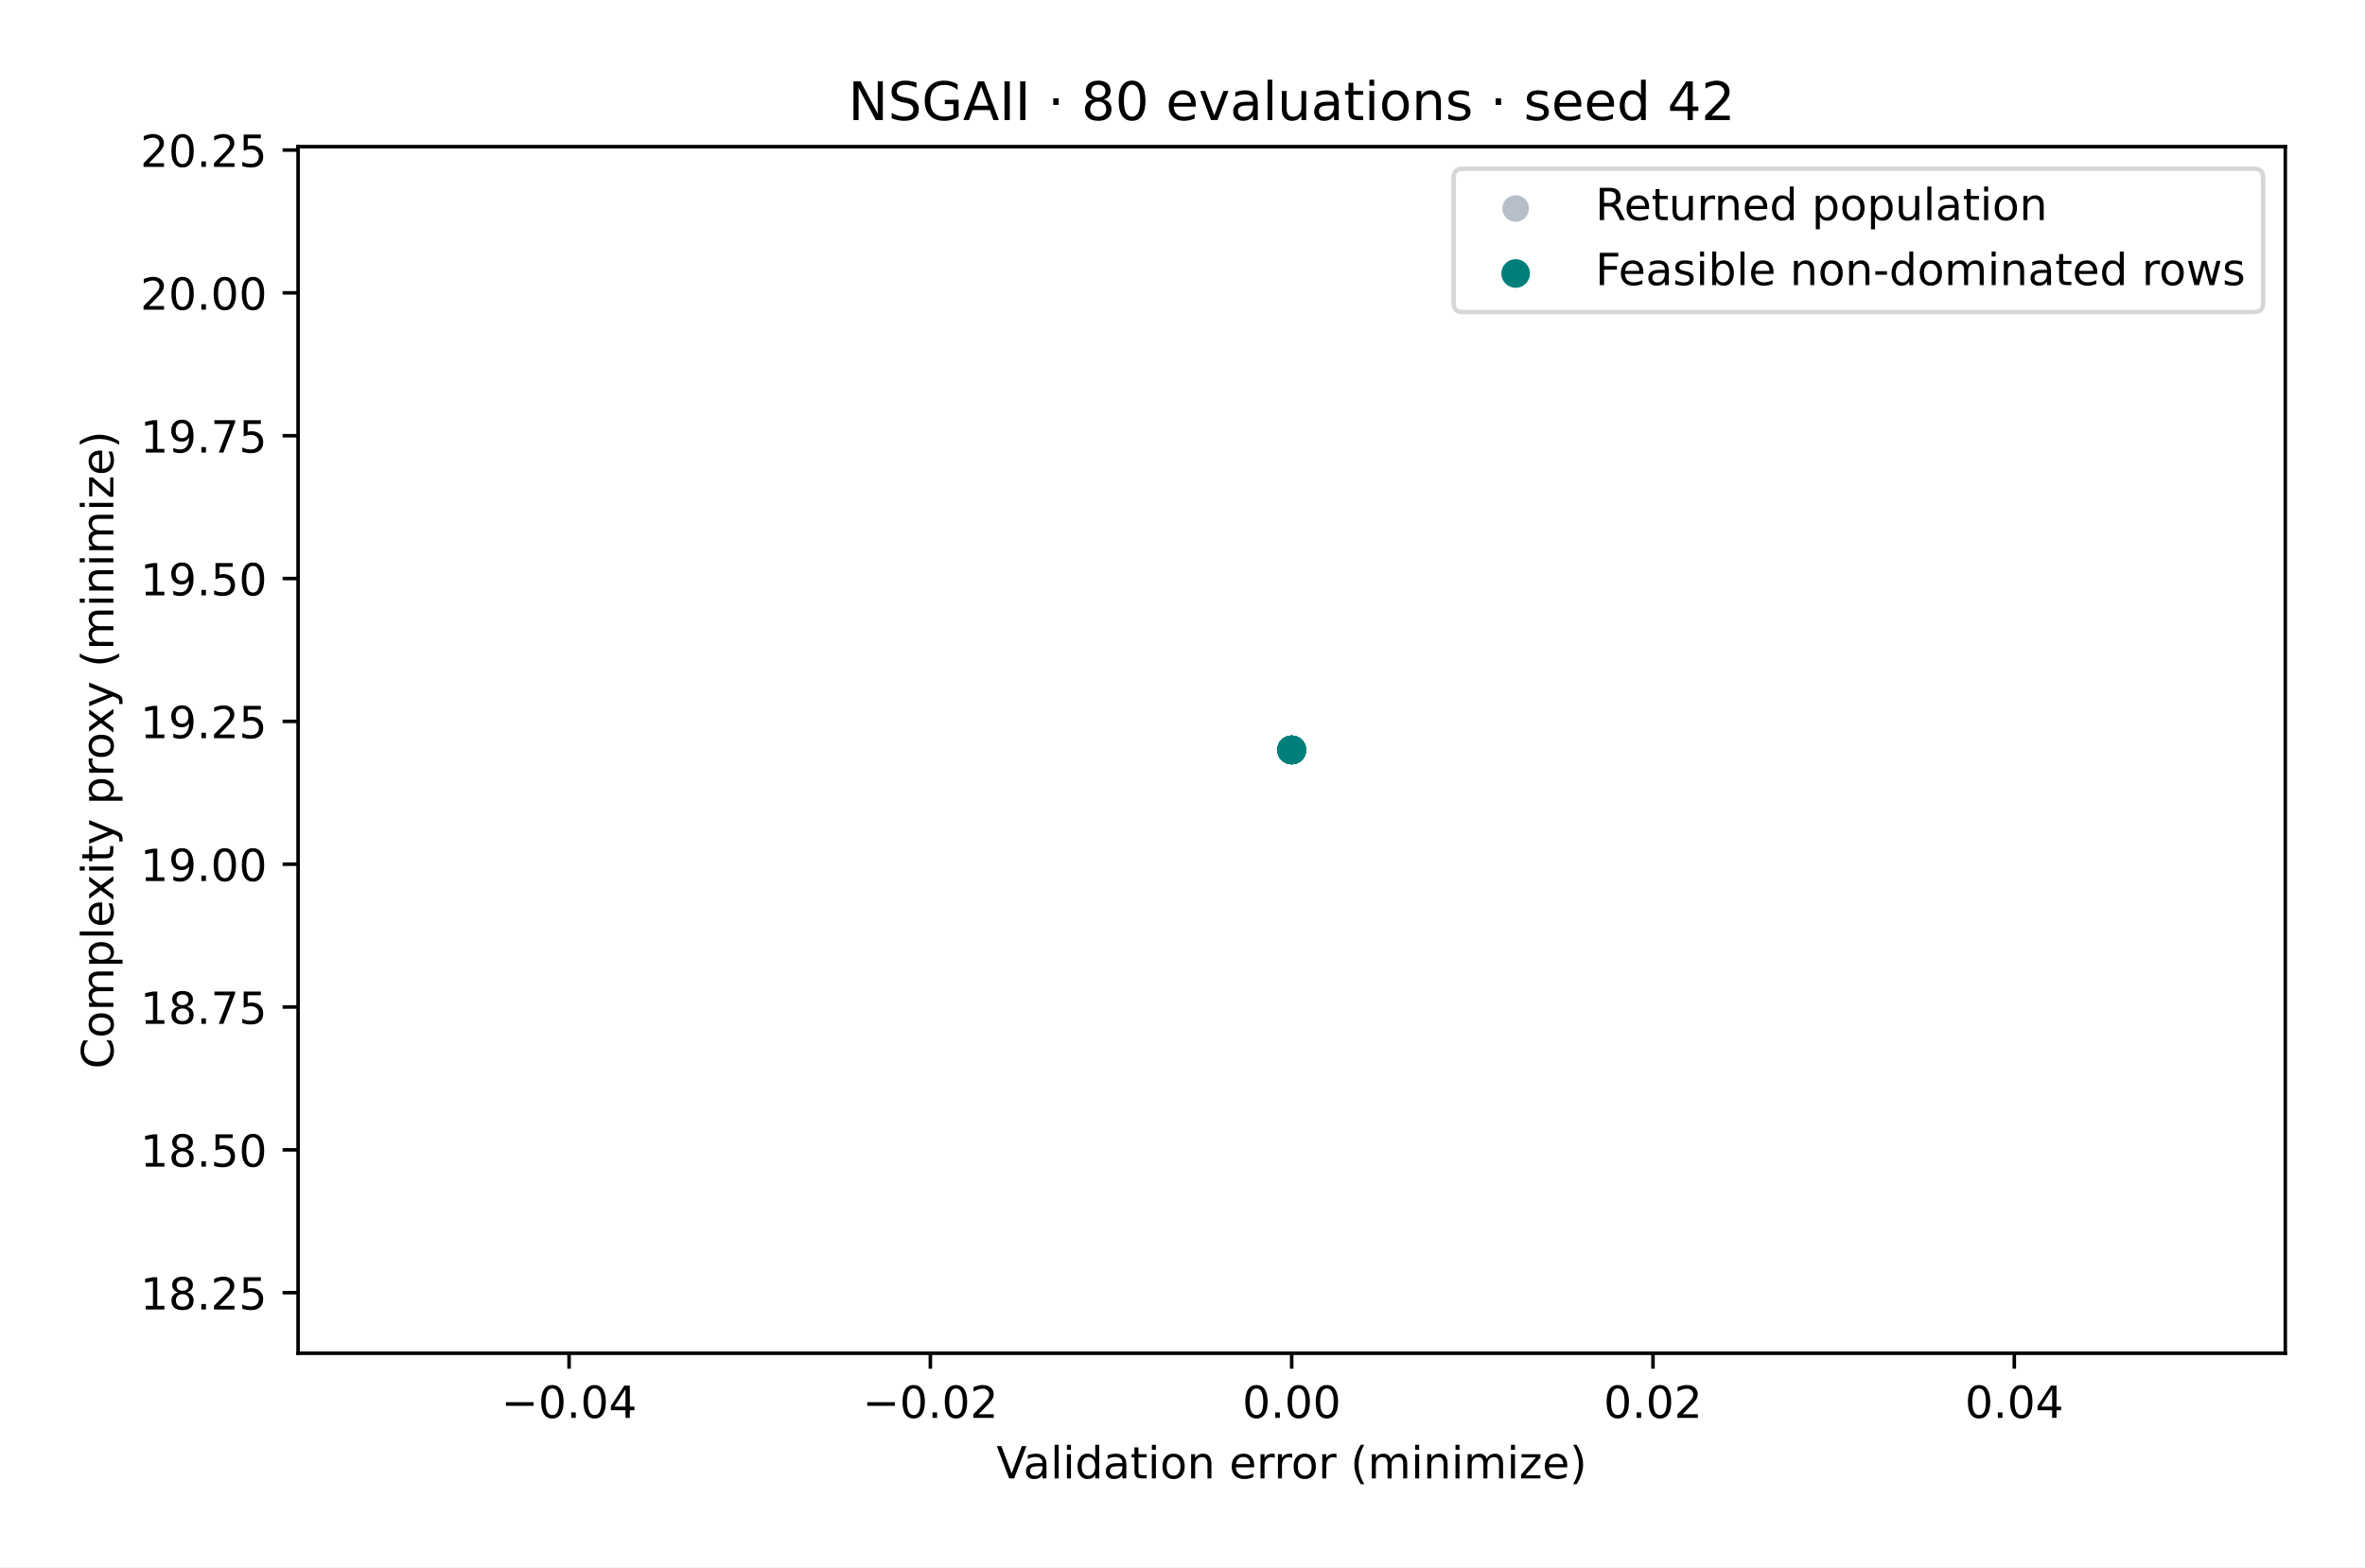
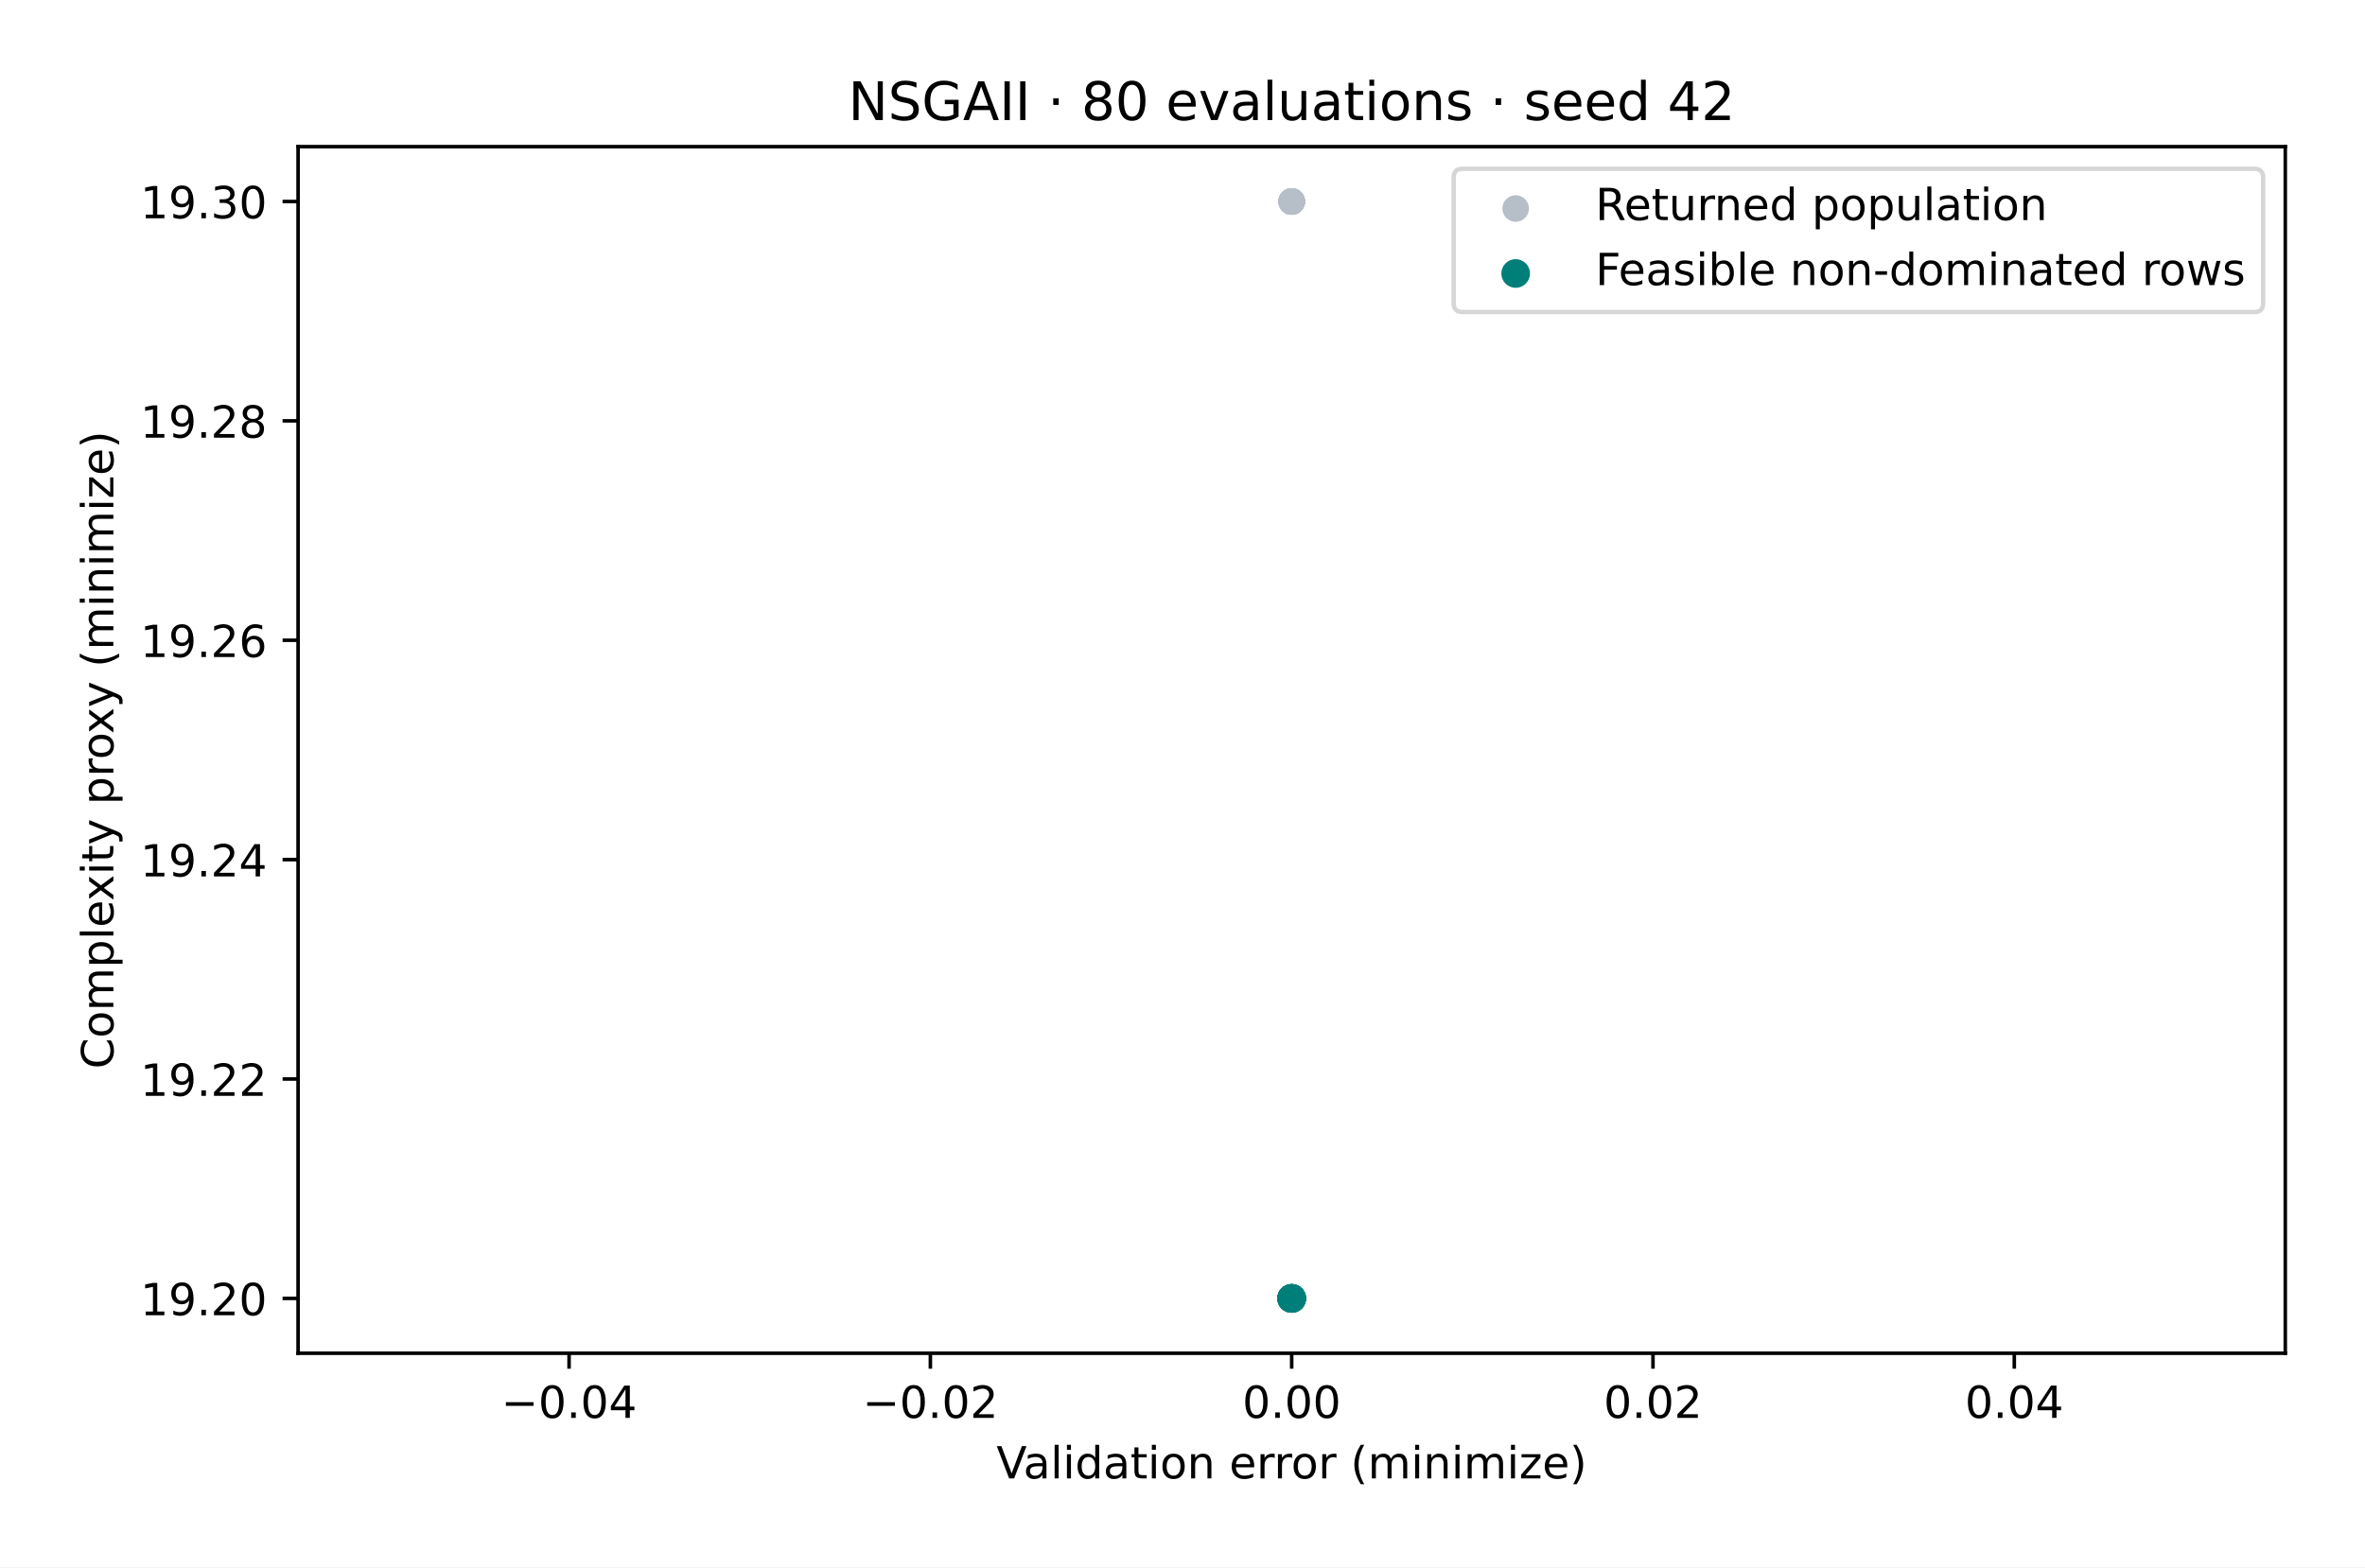
<svg xmlns="http://www.w3.org/2000/svg" xmlns:xlink="http://www.w3.org/1999/xlink" width="534pt" height="354pt" viewBox="0 0 534 354" version="1.1">
  <defs>
    <style type="text/css">*{stroke-linejoin: round; stroke-linecap: butt}</style>
  </defs>
  <g id="figure_1">
    <g id="patch_1">
      <path d="M -0 354 L 534 354 L 534 0 L -0 0 z " style="fill: #ffffff" />
    </g>
    <g id="axes_1">
      <g id="patch_2">
        <path d="M 67.306 305.643 L 516 305.643 L 516 33.118 L 67.306 33.118 z " style="fill: #ffffff" />
      </g>
      <g id="PathCollection_1">
        <defs>
          <path id="m9827e15fbc" d="M 0 2.5 C 0.663 2.5 1.299 2.237 1.768 1.768 C 2.237 1.299 2.5 0.663 2.5 0 C 2.5 -0.663 2.237 -1.299 1.768 -1.768 C 1.299 -2.237 0.663 -2.5 0 -2.5 C -0.663 -2.5 -1.299 -2.237 -1.768 -1.768 C -2.237 -1.299 -2.5 -0.663 -2.5 0 C -2.5 0.663 -2.237 1.299 -1.768 1.768 C -1.299 2.237 -0.663 2.5 0 2.5 z " style="stroke: #b6bec8" />
        </defs>
        <g clip-path="url(#pd8466286ea)">
-           <use xlink:href="#m9827e15fbc" x="291.653" y="169.381" style="fill: #b6bec8; stroke: #b6bec8" />
-           <use xlink:href="#m9827e15fbc" x="291.653" y="169.381" style="fill: #b6bec8; stroke: #b6bec8" />
-           <use xlink:href="#m9827e15fbc" x="291.653" y="169.381" style="fill: #b6bec8; stroke: #b6bec8" />
-           <use xlink:href="#m9827e15fbc" x="291.653" y="169.381" style="fill: #b6bec8; stroke: #b6bec8" />
-           <use xlink:href="#m9827e15fbc" x="291.653" y="169.381" style="fill: #b6bec8; stroke: #b6bec8" />
-           <use xlink:href="#m9827e15fbc" x="291.653" y="169.381" style="fill: #b6bec8; stroke: #b6bec8" />
-           <use xlink:href="#m9827e15fbc" x="291.653" y="169.381" style="fill: #b6bec8; stroke: #b6bec8" />
-           <use xlink:href="#m9827e15fbc" x="291.653" y="169.381" style="fill: #b6bec8; stroke: #b6bec8" />
-           <use xlink:href="#m9827e15fbc" x="291.653" y="169.381" style="fill: #b6bec8; stroke: #b6bec8" />
-           <use xlink:href="#m9827e15fbc" x="291.653" y="169.381" style="fill: #b6bec8; stroke: #b6bec8" />
-           <use xlink:href="#m9827e15fbc" x="291.653" y="169.381" style="fill: #b6bec8; stroke: #b6bec8" />
-           <use xlink:href="#m9827e15fbc" x="291.653" y="169.381" style="fill: #b6bec8; stroke: #b6bec8" />
-           <use xlink:href="#m9827e15fbc" x="291.653" y="169.381" style="fill: #b6bec8; stroke: #b6bec8" />
-           <use xlink:href="#m9827e15fbc" x="291.653" y="169.381" style="fill: #b6bec8; stroke: #b6bec8" />
-           <use xlink:href="#m9827e15fbc" x="291.653" y="169.381" style="fill: #b6bec8; stroke: #b6bec8" />
-           <use xlink:href="#m9827e15fbc" x="291.653" y="169.381" style="fill: #b6bec8; stroke: #b6bec8" />
+           <use xlink:href="#m9827e15fbc" x="291.653" y="293.256" style="fill: #b6bec8; stroke: #b6bec8" />
+           <use xlink:href="#m9827e15fbc" x="291.653" y="293.256" style="fill: #b6bec8; stroke: #b6bec8" />
+           <use xlink:href="#m9827e15fbc" x="291.653" y="293.256" style="fill: #b6bec8; stroke: #b6bec8" />
+           <use xlink:href="#m9827e15fbc" x="291.653" y="293.256" style="fill: #b6bec8; stroke: #b6bec8" />
+           <use xlink:href="#m9827e15fbc" x="291.653" y="293.256" style="fill: #b6bec8; stroke: #b6bec8" />
+           <use xlink:href="#m9827e15fbc" x="291.653" y="293.256" style="fill: #b6bec8; stroke: #b6bec8" />
+           <use xlink:href="#m9827e15fbc" x="291.653" y="45.506" style="fill: #b6bec8; stroke: #b6bec8" />
+           <use xlink:href="#m9827e15fbc" x="291.653" y="45.506" style="fill: #b6bec8; stroke: #b6bec8" />
+           <use xlink:href="#m9827e15fbc" x="291.653" y="45.506" style="fill: #b6bec8; stroke: #b6bec8" />
+           <use xlink:href="#m9827e15fbc" x="291.653" y="45.506" style="fill: #b6bec8; stroke: #b6bec8" />
+           <use xlink:href="#m9827e15fbc" x="291.653" y="45.506" style="fill: #b6bec8; stroke: #b6bec8" />
+           <use xlink:href="#m9827e15fbc" x="291.653" y="45.506" style="fill: #b6bec8; stroke: #b6bec8" />
+           <use xlink:href="#m9827e15fbc" x="291.653" y="45.506" style="fill: #b6bec8; stroke: #b6bec8" />
+           <use xlink:href="#m9827e15fbc" x="291.653" y="45.506" style="fill: #b6bec8; stroke: #b6bec8" />
+           <use xlink:href="#m9827e15fbc" x="291.653" y="45.506" style="fill: #b6bec8; stroke: #b6bec8" />
+           <use xlink:href="#m9827e15fbc" x="291.653" y="45.506" style="fill: #b6bec8; stroke: #b6bec8" />
        </g>
      </g>
      <g id="PathCollection_2">
        <defs>
          <path id="m046d40f203" d="M 0 2.739 C 0.726 2.739 1.423 2.45 1.936 1.936 C 2.45 1.423 2.739 0.726 2.739 0 C 2.739 -0.726 2.45 -1.423 1.936 -1.936 C 1.423 -2.45 0.726 -2.739 0 -2.739 C -0.726 -2.739 -1.423 -2.45 -1.936 -1.936 C -2.45 -1.423 -2.739 -0.726 -2.739 0 C -2.739 0.726 -2.45 1.423 -1.936 1.936 C -1.423 2.45 -0.726 2.739 0 2.739 z " style="stroke: #007f7a" />
        </defs>
        <g clip-path="url(#pd8466286ea)">
-           <use xlink:href="#m046d40f203" x="291.653" y="169.381" style="fill: #007f7a; stroke: #007f7a" />
-           <use xlink:href="#m046d40f203" x="291.653" y="169.381" style="fill: #007f7a; stroke: #007f7a" />
-           <use xlink:href="#m046d40f203" x="291.653" y="169.381" style="fill: #007f7a; stroke: #007f7a" />
-           <use xlink:href="#m046d40f203" x="291.653" y="169.381" style="fill: #007f7a; stroke: #007f7a" />
-           <use xlink:href="#m046d40f203" x="291.653" y="169.381" style="fill: #007f7a; stroke: #007f7a" />
-           <use xlink:href="#m046d40f203" x="291.653" y="169.381" style="fill: #007f7a; stroke: #007f7a" />
-           <use xlink:href="#m046d40f203" x="291.653" y="169.381" style="fill: #007f7a; stroke: #007f7a" />
-           <use xlink:href="#m046d40f203" x="291.653" y="169.381" style="fill: #007f7a; stroke: #007f7a" />
-           <use xlink:href="#m046d40f203" x="291.653" y="169.381" style="fill: #007f7a; stroke: #007f7a" />
-           <use xlink:href="#m046d40f203" x="291.653" y="169.381" style="fill: #007f7a; stroke: #007f7a" />
-           <use xlink:href="#m046d40f203" x="291.653" y="169.381" style="fill: #007f7a; stroke: #007f7a" />
-           <use xlink:href="#m046d40f203" x="291.653" y="169.381" style="fill: #007f7a; stroke: #007f7a" />
-           <use xlink:href="#m046d40f203" x="291.653" y="169.381" style="fill: #007f7a; stroke: #007f7a" />
-           <use xlink:href="#m046d40f203" x="291.653" y="169.381" style="fill: #007f7a; stroke: #007f7a" />
-           <use xlink:href="#m046d40f203" x="291.653" y="169.381" style="fill: #007f7a; stroke: #007f7a" />
-           <use xlink:href="#m046d40f203" x="291.653" y="169.381" style="fill: #007f7a; stroke: #007f7a" />
+           <use xlink:href="#m046d40f203" x="291.653" y="293.256" style="fill: #007f7a; stroke: #007f7a" />
+           <use xlink:href="#m046d40f203" x="291.653" y="293.256" style="fill: #007f7a; stroke: #007f7a" />
+           <use xlink:href="#m046d40f203" x="291.653" y="293.256" style="fill: #007f7a; stroke: #007f7a" />
+           <use xlink:href="#m046d40f203" x="291.653" y="293.256" style="fill: #007f7a; stroke: #007f7a" />
+           <use xlink:href="#m046d40f203" x="291.653" y="293.256" style="fill: #007f7a; stroke: #007f7a" />
+           <use xlink:href="#m046d40f203" x="291.653" y="293.256" style="fill: #007f7a; stroke: #007f7a" />
        </g>
      </g>
      <g id="matplotlib.axis_1">
        <g id="xtick_1">
          <g id="line2d_1">
            <defs>
              <path id="m9d93f8a204" d="M 0 0 L 0 3.5 " style="stroke: #000000; stroke-width: 0.8" />
            </defs>
            <g>
              <use xlink:href="#m9d93f8a204" x="128.492" y="305.643" style="stroke: #000000; stroke-width: 0.8" />
            </g>
          </g>
          <g id="text_1">
            <text style="font-size: 10px; font-family: 'DejaVu Sans', 'Bitstream Vera Sans', 'Computer Modern Sans Serif', 'Lucida Grande', 'Verdana', 'Geneva', 'Lucid', 'Arial', 'Helvetica', 'Avant Garde', sans-serif; text-anchor: middle" x="128.492" y="320.242" transform="rotate(-0 128.4917 320.2417)">−0.04</text>
          </g>
        </g>
        <g id="xtick_2">
          <g id="line2d_2">
            <g>
              <use xlink:href="#m9d93f8a204" x="210.072" y="305.643" style="stroke: #000000; stroke-width: 0.8" />
            </g>
          </g>
          <g id="text_2">
            <text style="font-size: 10px; font-family: 'DejaVu Sans', 'Bitstream Vera Sans', 'Computer Modern Sans Serif', 'Lucida Grande', 'Verdana', 'Geneva', 'Lucid', 'Arial', 'Helvetica', 'Avant Garde', sans-serif; text-anchor: middle" x="210.072" y="320.242" transform="rotate(-0 210.0723 320.2417)">−0.02</text>
          </g>
        </g>
        <g id="xtick_3">
          <g id="line2d_3">
            <g>
              <use xlink:href="#m9d93f8a204" x="291.653" y="305.643" style="stroke: #000000; stroke-width: 0.8" />
            </g>
          </g>
          <g id="text_3">
            <text style="font-size: 10px; font-family: 'DejaVu Sans', 'Bitstream Vera Sans', 'Computer Modern Sans Serif', 'Lucida Grande', 'Verdana', 'Geneva', 'Lucid', 'Arial', 'Helvetica', 'Avant Garde', sans-serif; text-anchor: middle" x="291.653" y="320.242" transform="rotate(-0 291.6529 320.2417)">0.00</text>
          </g>
        </g>
        <g id="xtick_4">
          <g id="line2d_4">
            <g>
              <use xlink:href="#m9d93f8a204" x="373.233" y="305.643" style="stroke: #000000; stroke-width: 0.8" />
            </g>
          </g>
          <g id="text_4">
            <text style="font-size: 10px; font-family: 'DejaVu Sans', 'Bitstream Vera Sans', 'Computer Modern Sans Serif', 'Lucida Grande', 'Verdana', 'Geneva', 'Lucid', 'Arial', 'Helvetica', 'Avant Garde', sans-serif; text-anchor: middle" x="373.233" y="320.242" transform="rotate(-0 373.2335 320.2417)">0.02</text>
          </g>
        </g>
        <g id="xtick_5">
          <g id="line2d_5">
            <g>
              <use xlink:href="#m9d93f8a204" x="454.814" y="305.643" style="stroke: #000000; stroke-width: 0.8" />
            </g>
          </g>
          <g id="text_5">
            <text style="font-size: 10px; font-family: 'DejaVu Sans', 'Bitstream Vera Sans', 'Computer Modern Sans Serif', 'Lucida Grande', 'Verdana', 'Geneva', 'Lucid', 'Arial', 'Helvetica', 'Avant Garde', sans-serif; text-anchor: middle" x="454.814" y="320.242" transform="rotate(-0 454.8141 320.2417)">0.04</text>
          </g>
        </g>
        <g id="text_6">
          <text style="font-size: 10px; font-family: 'DejaVu Sans', 'Bitstream Vera Sans', 'Computer Modern Sans Serif', 'Lucida Grande', 'Verdana', 'Geneva', 'Lucid', 'Arial', 'Helvetica', 'Avant Garde', sans-serif; text-anchor: middle" x="291.653" y="333.92" transform="rotate(-0 291.6529 333.9198)">Validation error (minimize)</text>
        </g>
      </g>
      <g id="matplotlib.axis_2">
        <g id="ytick_1">
          <g id="line2d_6">
            <defs>
              <path id="m1d0db8e140" d="M 0 0 L -3.5 0 " style="stroke: #000000; stroke-width: 0.8" />
            </defs>
            <g>
-               <use xlink:href="#m1d0db8e140" x="67.306" y="291.965" style="stroke: #000000; stroke-width: 0.8" />
+               <use xlink:href="#m1d0db8e140" x="67.306" y="293.256" style="stroke: #000000; stroke-width: 0.8" />
            </g>
          </g>
          <g id="text_7">
-             <text style="font-size: 10px; font-family: 'DejaVu Sans', 'Bitstream Vera Sans', 'Computer Modern Sans Serif', 'Lucida Grande', 'Verdana', 'Geneva', 'Lucid', 'Arial', 'Helvetica', 'Avant Garde', sans-serif; text-anchor: end" x="60.306" y="295.765" transform="rotate(-0 60.30625 295.7646)">18.25</text>
+             <text style="font-size: 10px; font-family: 'DejaVu Sans', 'Bitstream Vera Sans', 'Computer Modern Sans Serif', 'Lucida Grande', 'Verdana', 'Geneva', 'Lucid', 'Arial', 'Helvetica', 'Avant Garde', sans-serif; text-anchor: end" x="60.306" y="297.055" transform="rotate(-0 60.30625 297.055)">19.20</text>
          </g>
        </g>
        <g id="ytick_2">
          <g id="line2d_7">
            <g>
-               <use xlink:href="#m1d0db8e140" x="67.306" y="259.706" style="stroke: #000000; stroke-width: 0.8" />
+               <use xlink:href="#m1d0db8e140" x="67.306" y="243.706" style="stroke: #000000; stroke-width: 0.8" />
            </g>
          </g>
          <g id="text_8">
-             <text style="font-size: 10px; font-family: 'DejaVu Sans', 'Bitstream Vera Sans', 'Computer Modern Sans Serif', 'Lucida Grande', 'Verdana', 'Geneva', 'Lucid', 'Arial', 'Helvetica', 'Avant Garde', sans-serif; text-anchor: end" x="60.306" y="263.505" transform="rotate(-0 60.30625 263.5055)">18.50</text>
+             <text style="font-size: 10px; font-family: 'DejaVu Sans', 'Bitstream Vera Sans', 'Computer Modern Sans Serif', 'Lucida Grande', 'Verdana', 'Geneva', 'Lucid', 'Arial', 'Helvetica', 'Avant Garde', sans-serif; text-anchor: end" x="60.306" y="247.505" transform="rotate(-0 60.30625 247.505)">19.22</text>
          </g>
        </g>
        <g id="ytick_3">
          <g id="line2d_8">
            <g>
-               <use xlink:href="#m1d0db8e140" x="67.306" y="227.447" style="stroke: #000000; stroke-width: 0.8" />
+               <use xlink:href="#m1d0db8e140" x="67.306" y="194.156" style="stroke: #000000; stroke-width: 0.8" />
            </g>
          </g>
          <g id="text_9">
-             <text style="font-size: 10px; font-family: 'DejaVu Sans', 'Bitstream Vera Sans', 'Computer Modern Sans Serif', 'Lucida Grande', 'Verdana', 'Geneva', 'Lucid', 'Arial', 'Helvetica', 'Avant Garde', sans-serif; text-anchor: end" x="60.306" y="231.246" transform="rotate(-0 60.30625 231.2464)">18.75</text>
+             <text style="font-size: 10px; font-family: 'DejaVu Sans', 'Bitstream Vera Sans', 'Computer Modern Sans Serif', 'Lucida Grande', 'Verdana', 'Geneva', 'Lucid', 'Arial', 'Helvetica', 'Avant Garde', sans-serif; text-anchor: end" x="60.306" y="197.955" transform="rotate(-0 60.30625 197.9549)">19.24</text>
          </g>
        </g>
        <g id="ytick_4">
          <g id="line2d_9">
            <g>
-               <use xlink:href="#m1d0db8e140" x="67.306" y="195.188" style="stroke: #000000; stroke-width: 0.8" />
+               <use xlink:href="#m1d0db8e140" x="67.306" y="144.606" style="stroke: #000000; stroke-width: 0.8" />
            </g>
          </g>
          <g id="text_10">
-             <text style="font-size: 10px; font-family: 'DejaVu Sans', 'Bitstream Vera Sans', 'Computer Modern Sans Serif', 'Lucida Grande', 'Verdana', 'Geneva', 'Lucid', 'Arial', 'Helvetica', 'Avant Garde', sans-serif; text-anchor: end" x="60.306" y="198.987" transform="rotate(-0 60.30625 198.9872)">19.00</text>
+             <text style="font-size: 10px; font-family: 'DejaVu Sans', 'Bitstream Vera Sans', 'Computer Modern Sans Serif', 'Lucida Grande', 'Verdana', 'Geneva', 'Lucid', 'Arial', 'Helvetica', 'Avant Garde', sans-serif; text-anchor: end" x="60.306" y="148.405" transform="rotate(-0 60.30625 148.4049)">19.26</text>
          </g>
        </g>
        <g id="ytick_5">
          <g id="line2d_10">
            <g>
-               <use xlink:href="#m1d0db8e140" x="67.306" y="162.929" style="stroke: #000000; stroke-width: 0.8" />
+               <use xlink:href="#m1d0db8e140" x="67.306" y="95.056" style="stroke: #000000; stroke-width: 0.8" />
            </g>
          </g>
          <g id="text_11">
-             <text style="font-size: 10px; font-family: 'DejaVu Sans', 'Bitstream Vera Sans', 'Computer Modern Sans Serif', 'Lucida Grande', 'Verdana', 'Geneva', 'Lucid', 'Arial', 'Helvetica', 'Avant Garde', sans-serif; text-anchor: end" x="60.306" y="166.728" transform="rotate(-0 60.30625 166.7281)">19.25</text>
+             <text style="font-size: 10px; font-family: 'DejaVu Sans', 'Bitstream Vera Sans', 'Computer Modern Sans Serif', 'Lucida Grande', 'Verdana', 'Geneva', 'Lucid', 'Arial', 'Helvetica', 'Avant Garde', sans-serif; text-anchor: end" x="60.306" y="98.855" transform="rotate(-0 60.30625 98.85488)">19.28</text>
          </g>
        </g>
        <g id="ytick_6">
          <g id="line2d_11">
            <g>
-               <use xlink:href="#m1d0db8e140" x="67.306" y="130.67" style="stroke: #000000; stroke-width: 0.8" />
+               <use xlink:href="#m1d0db8e140" x="67.306" y="45.506" style="stroke: #000000; stroke-width: 0.8" />
            </g>
          </g>
          <g id="text_12">
-             <text style="font-size: 10px; font-family: 'DejaVu Sans', 'Bitstream Vera Sans', 'Computer Modern Sans Serif', 'Lucida Grande', 'Verdana', 'Geneva', 'Lucid', 'Arial', 'Helvetica', 'Avant Garde', sans-serif; text-anchor: end" x="60.306" y="134.469" transform="rotate(-0 60.30625 134.469)">19.50</text>
-           </g>
-         </g>
-         <g id="ytick_7">
-           <g id="line2d_12">
-             <g>
-               <use xlink:href="#m1d0db8e140" x="67.306" y="98.411" style="stroke: #000000; stroke-width: 0.8" />
-             </g>
-           </g>
-           <g id="text_13">
-             <text style="font-size: 10px; font-family: 'DejaVu Sans', 'Bitstream Vera Sans', 'Computer Modern Sans Serif', 'Lucida Grande', 'Verdana', 'Geneva', 'Lucid', 'Arial', 'Helvetica', 'Avant Garde', sans-serif; text-anchor: end" x="60.306" y="102.21" transform="rotate(-0 60.30625 102.2098)">19.75</text>
-           </g>
-         </g>
-         <g id="ytick_8">
-           <g id="line2d_13">
-             <g>
-               <use xlink:href="#m1d0db8e140" x="67.306" y="66.151" style="stroke: #000000; stroke-width: 0.8" />
-             </g>
-           </g>
-           <g id="text_14">
-             <text style="font-size: 10px; font-family: 'DejaVu Sans', 'Bitstream Vera Sans', 'Computer Modern Sans Serif', 'Lucida Grande', 'Verdana', 'Geneva', 'Lucid', 'Arial', 'Helvetica', 'Avant Garde', sans-serif; text-anchor: end" x="60.306" y="69.951" transform="rotate(-0 60.30625 69.95069)">20.00</text>
-           </g>
-         </g>
-         <g id="ytick_9">
-           <g id="line2d_14">
-             <g>
-               <use xlink:href="#m1d0db8e140" x="67.306" y="33.892" style="stroke: #000000; stroke-width: 0.8" />
-             </g>
-           </g>
-           <g id="text_15">
-             <text style="font-size: 10px; font-family: 'DejaVu Sans', 'Bitstream Vera Sans', 'Computer Modern Sans Serif', 'Lucida Grande', 'Verdana', 'Geneva', 'Lucid', 'Arial', 'Helvetica', 'Avant Garde', sans-serif; text-anchor: end" x="60.306" y="37.692" transform="rotate(-0 60.30625 37.69156)">20.25</text>
-           </g>
-         </g>
-         <g id="text_16">
+             <text style="font-size: 10px; font-family: 'DejaVu Sans', 'Bitstream Vera Sans', 'Computer Modern Sans Serif', 'Lucida Grande', 'Verdana', 'Geneva', 'Lucid', 'Arial', 'Helvetica', 'Avant Garde', sans-serif; text-anchor: end" x="60.306" y="49.305" transform="rotate(-0 60.30625 49.30485)">19.30</text>
+           </g>
+         </g>
+         <g id="text_13">
          <text style="font-size: 10px; font-family: 'DejaVu Sans', 'Bitstream Vera Sans', 'Computer Modern Sans Serif', 'Lucida Grande', 'Verdana', 'Geneva', 'Lucid', 'Arial', 'Helvetica', 'Avant Garde', sans-serif; text-anchor: middle" x="25.598" y="169.381" transform="rotate(-90 25.59844 169.3807)">Complexity proxy (minimize)</text>
        </g>
      </g>
      <g id="patch_3">
        <path d="M 67.306 305.643 L 67.306 33.118 " style="fill: none; stroke: #000000; stroke-width: 0.8; stroke-linejoin: miter; stroke-linecap: square" />
      </g>
      <g id="patch_4">
        <path d="M 516 305.643 L 516 33.118 " style="fill: none; stroke: #000000; stroke-width: 0.8; stroke-linejoin: miter; stroke-linecap: square" />
      </g>
      <g id="patch_5">
        <path d="M 67.306 305.643 L 516 305.643 " style="fill: none; stroke: #000000; stroke-width: 0.8; stroke-linejoin: miter; stroke-linecap: square" />
      </g>
      <g id="patch_6">
        <path d="M 67.306 33.118 L 516 33.118 " style="fill: none; stroke: #000000; stroke-width: 0.8; stroke-linejoin: miter; stroke-linecap: square" />
      </g>
-       <g id="text_17">
+       <g id="text_14">
        <text style="font-size: 12px; font-family: 'DejaVu Sans', 'Bitstream Vera Sans', 'Computer Modern Sans Serif', 'Lucida Grande', 'Verdana', 'Geneva', 'Lucid', 'Arial', 'Helvetica', 'Avant Garde', sans-serif; text-anchor: middle" x="291.653" y="27.118" transform="rotate(-0 291.6529 27.11812)">NSGAII · 80 evaluations · seed 42</text>
      </g>
      <g id="legend_1">
        <g id="patch_7">
          <path d="M 330.226 70.474 L 509 70.474 Q 511 70.474 511 68.474 L 511 40.118 Q 511 38.118 509 38.118 L 330.226 38.118 Q 328.226 38.118 328.226 40.118 L 328.226 68.474 Q 328.226 70.474 330.226 70.474 z " style="fill: #ffffff; opacity: 0.8; stroke: #cccccc; stroke-linejoin: miter" />
        </g>
        <g id="PathCollection_3">
          <g>
            <use xlink:href="#m9827e15fbc" x="342.226" y="47.092" style="fill: #b6bec8; stroke: #b6bec8" />
          </g>
        </g>
-         <g id="text_18">
+         <g id="text_15">
          <text style="font-size: 10px; font-family: 'DejaVu Sans', 'Bitstream Vera Sans', 'Computer Modern Sans Serif', 'Lucida Grande', 'Verdana', 'Geneva', 'Lucid', 'Arial', 'Helvetica', 'Avant Garde', sans-serif; text-anchor: start" x="360.226" y="49.717" transform="rotate(-0 360.2261 49.71656)">Returned population</text>
        </g>
        <g id="PathCollection_4">
          <g>
            <use xlink:href="#m046d40f203" x="342.226" y="61.77" style="fill: #007f7a; stroke: #007f7a" />
          </g>
        </g>
-         <g id="text_19">
+         <g id="text_16">
          <text style="font-size: 10px; font-family: 'DejaVu Sans', 'Bitstream Vera Sans', 'Computer Modern Sans Serif', 'Lucida Grande', 'Verdana', 'Geneva', 'Lucid', 'Arial', 'Helvetica', 'Avant Garde', sans-serif; text-anchor: start" x="360.226" y="64.395" transform="rotate(-0 360.2261 64.39469)">Feasible non-dominated rows</text>
        </g>
      </g>
    </g>
  </g>
  <defs>
    <clipPath id="pd8466286ea">
      <rect x="67.306" y="33.118" width="448.693" height="272.525" />
    </clipPath>
  </defs>
</svg>
